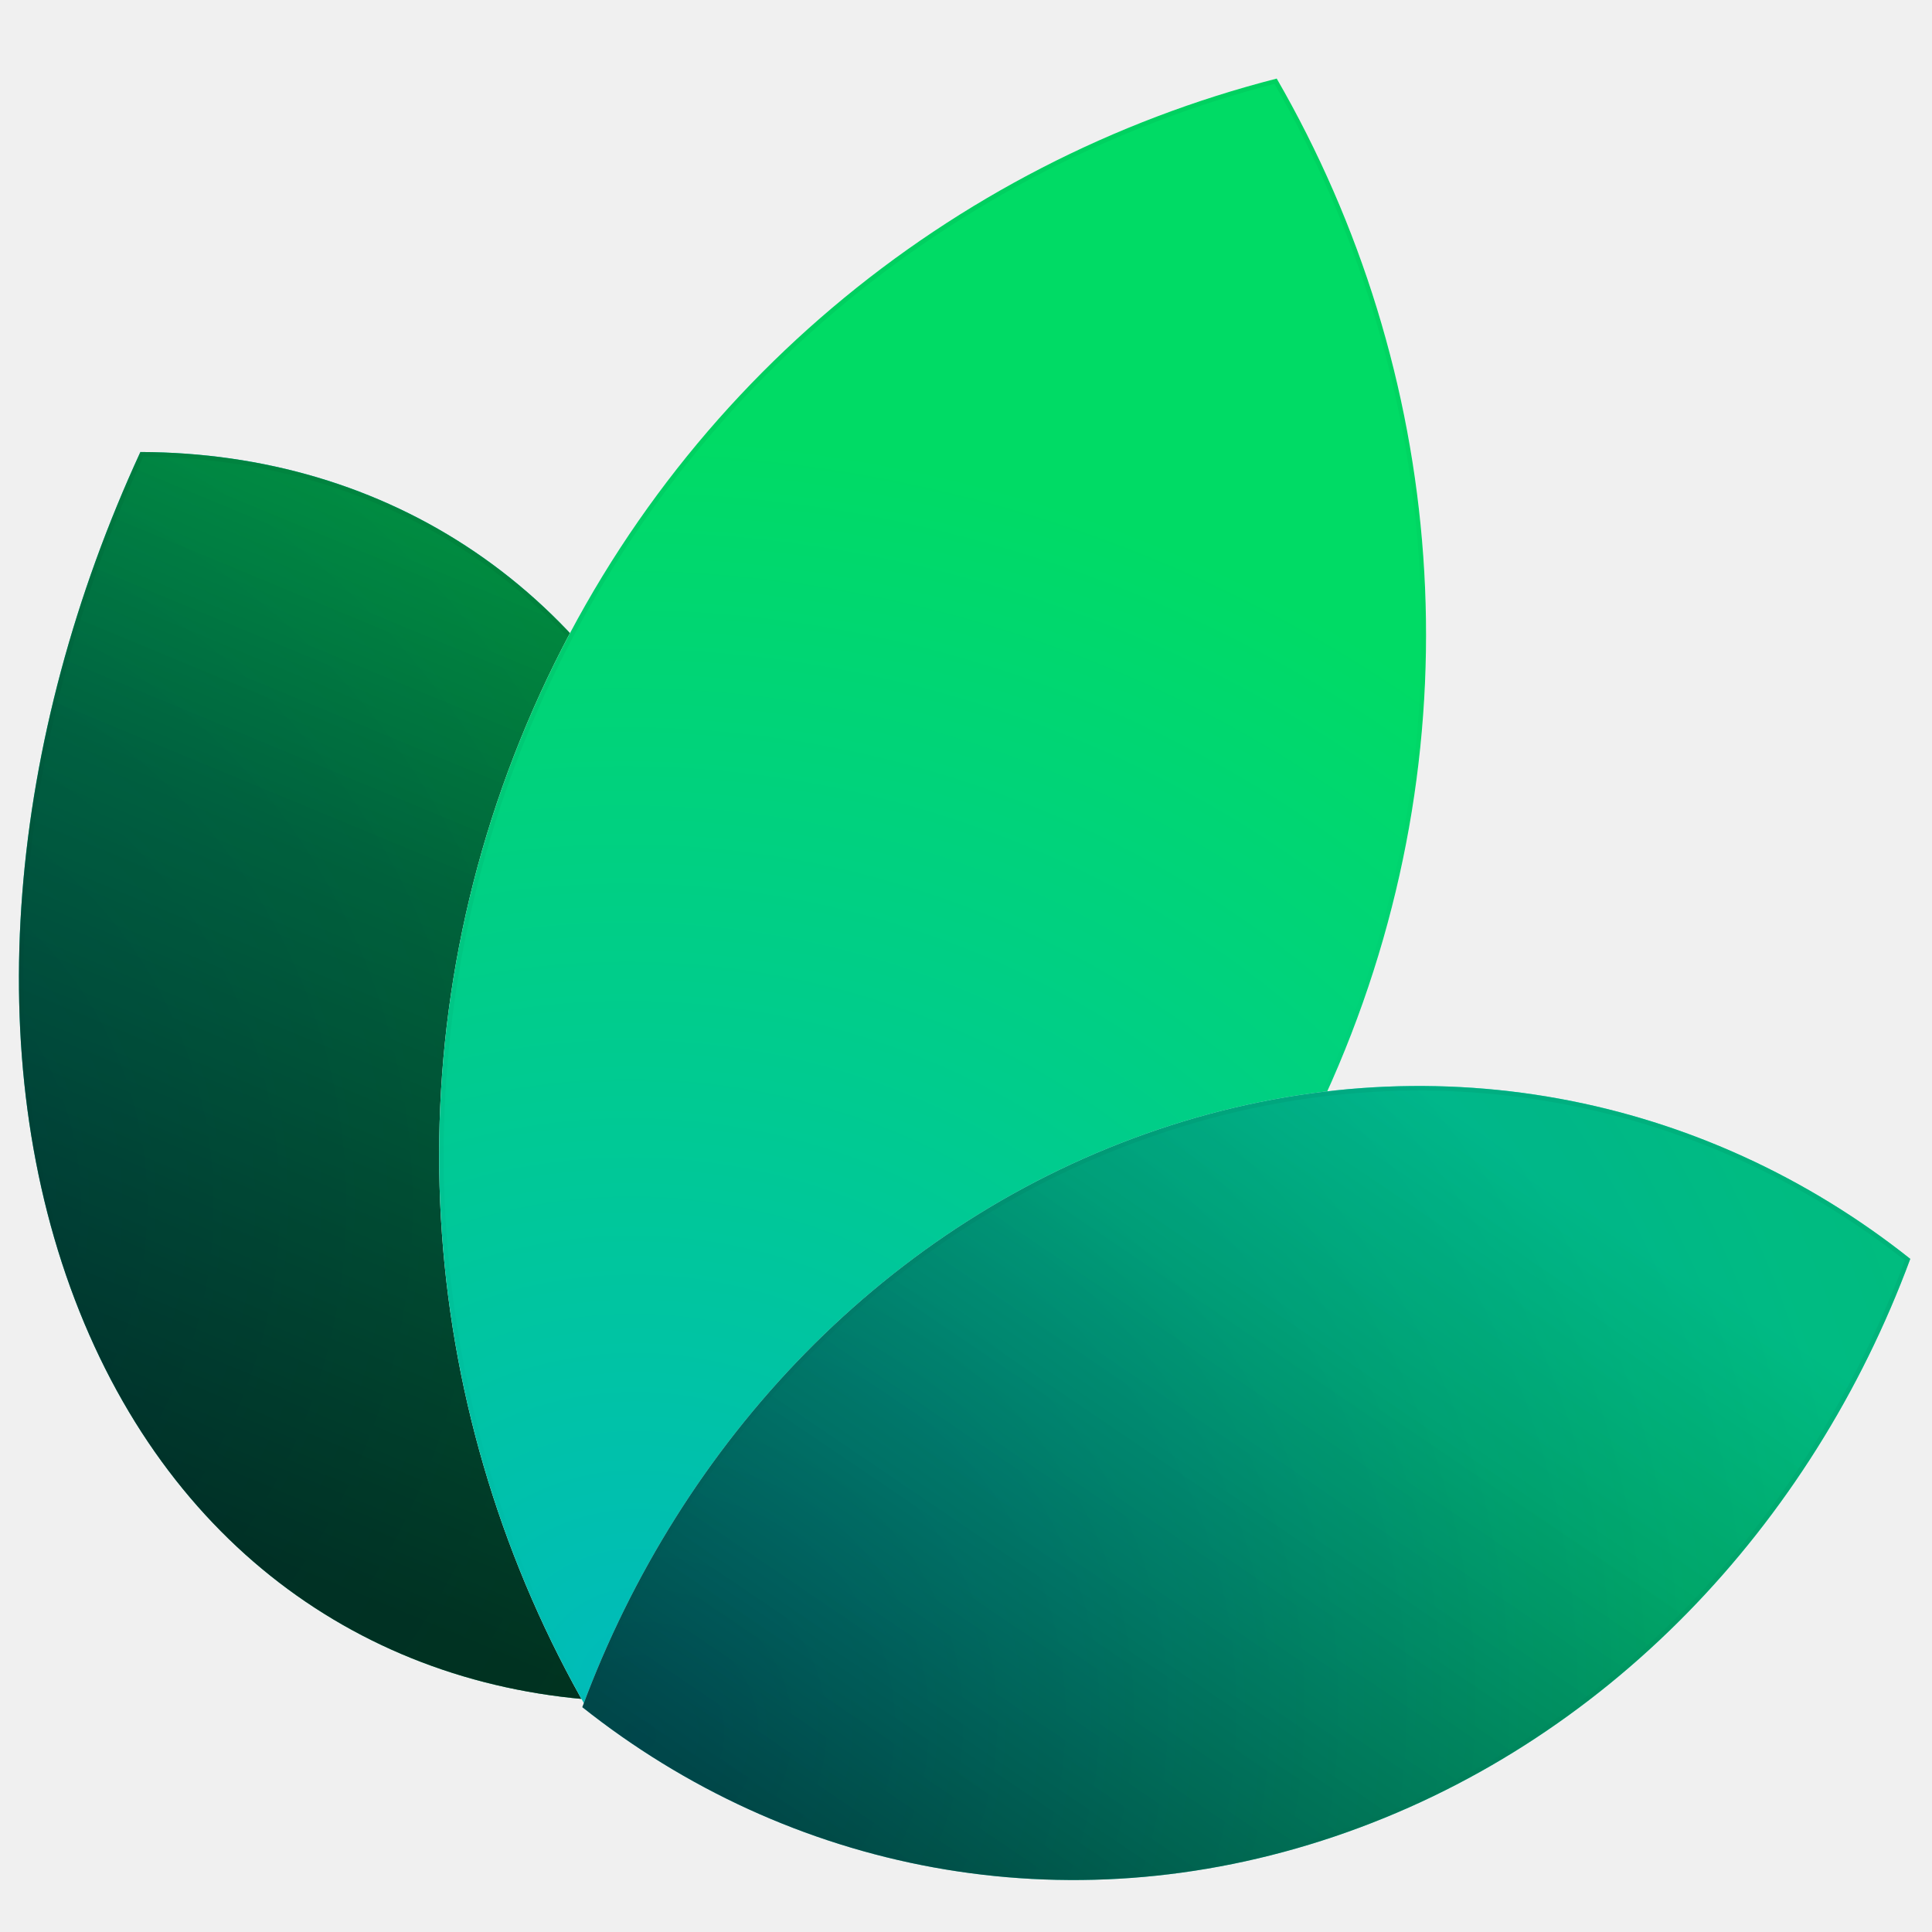
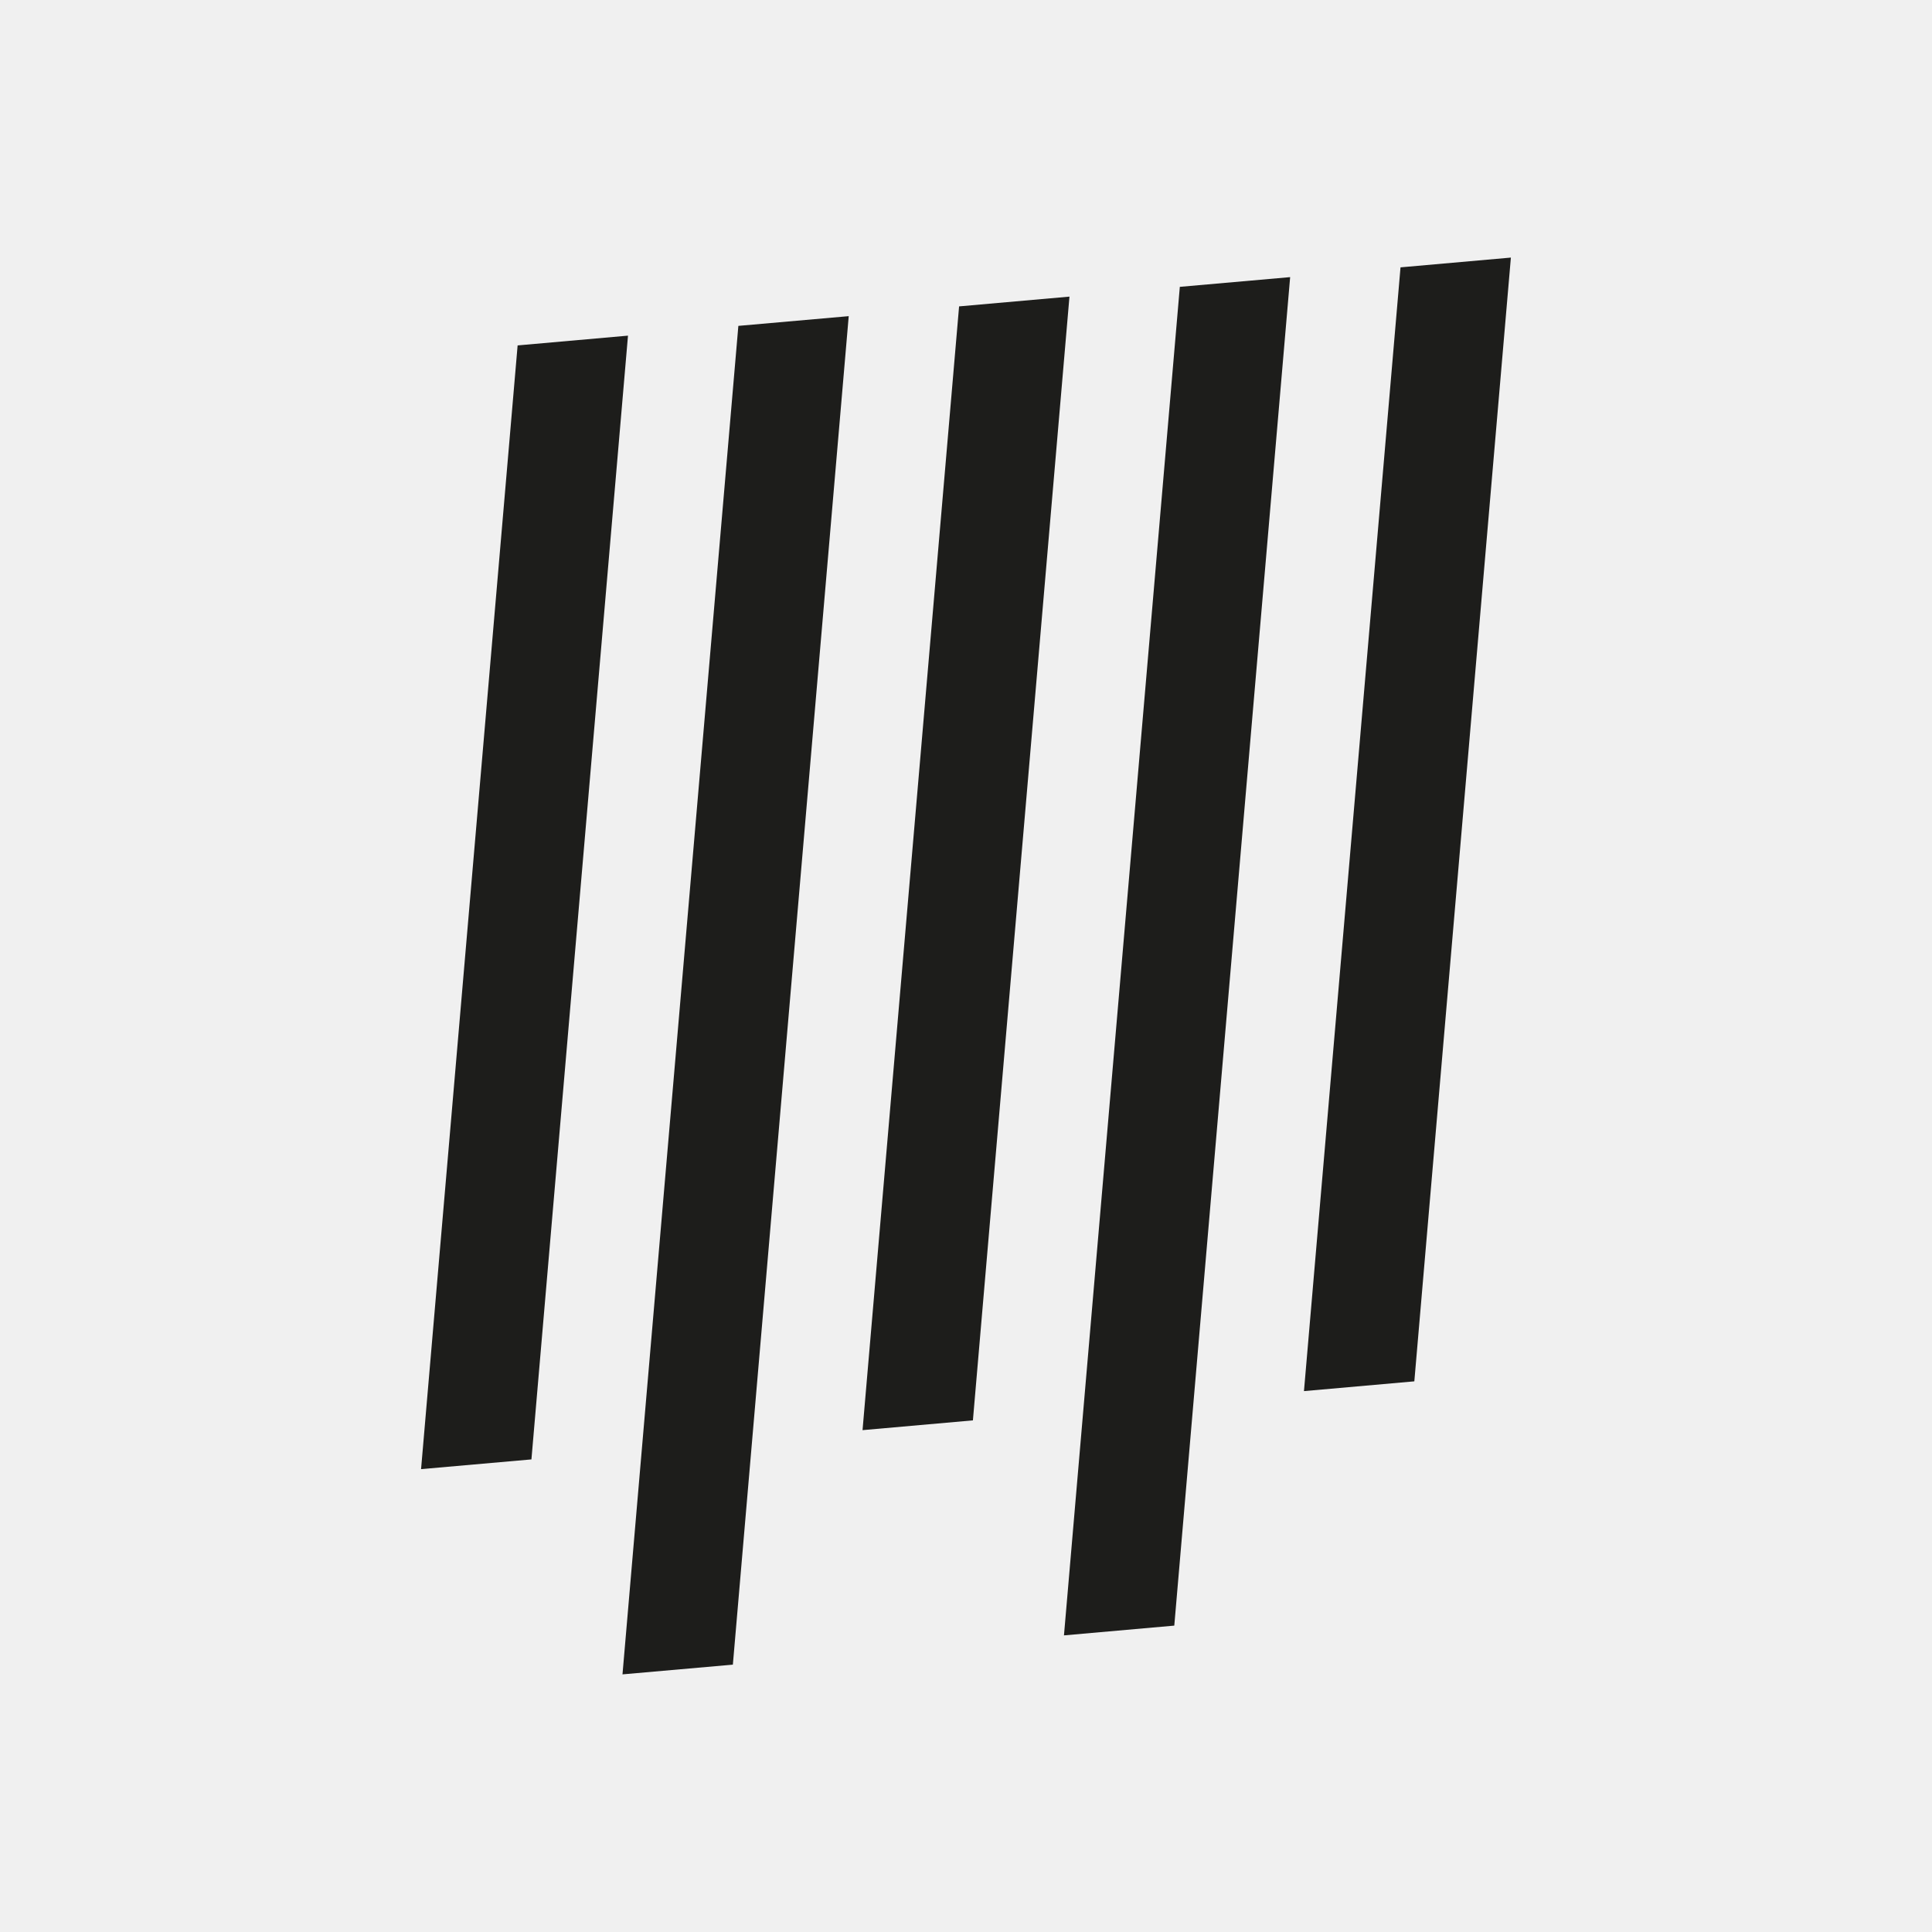
- <svg xmlns="http://www.w3.org/2000/svg" width="24" height="24" viewBox="0 0 24 24" fill="none">
-   <path d="M7.953 21.139C4.896 21.13 2.255 19.458 0.987 16.29C-0.28 13.121 0.109 9.163 1.744 5.615C4.801 5.624 7.442 7.296 8.71 10.465C9.977 13.633 9.588 17.591 7.953 21.139Z" fill="white" />
-   <path d="M7.953 21.139C4.896 21.13 2.255 19.458 0.987 16.29C-0.28 13.121 0.109 9.163 1.744 5.615C4.801 5.624 7.442 7.296 8.71 10.465C9.977 13.633 9.588 17.591 7.953 21.139Z" fill="url(#paint0_radial_101_2703)" />
-   <path d="M7.953 21.139C4.896 21.13 2.255 19.458 0.987 16.29C-0.28 13.121 0.109 9.163 1.744 5.615C4.801 5.624 7.442 7.296 8.71 10.465C9.977 13.633 9.588 17.591 7.953 21.139Z" fill="black" fill-opacity="0.5" style="mix-blend-mode:hard-light" />
-   <path d="M7.953 21.139C4.896 21.13 2.255 19.458 0.987 16.29C-0.28 13.121 0.109 9.163 1.744 5.615C4.801 5.624 7.442 7.296 8.71 10.465C9.977 13.633 9.588 17.591 7.953 21.139Z" fill="url(#paint1_linear_101_2703)" fill-opacity="0.5" style="mix-blend-mode:hard-light" />
-   <path d="M8.684 10.476C9.945 13.63 9.561 17.572 7.935 21.111C4.897 21.096 2.274 19.431 1.013 16.279C-0.248 13.124 0.136 9.182 1.762 5.643C4.8 5.659 7.423 7.324 8.684 10.476Z" stroke="url(#paint2_linear_101_2703)" stroke-opacity="0.05" stroke-width="0.056" />
-   <path d="M7.31 21.257C11.354 20.221 14.884 17.375 16.628 13.236C18.373 9.097 17.945 4.587 15.86 0.976C11.816 2.012 8.287 4.858 6.542 8.998C4.797 13.137 5.225 17.646 7.31 21.257Z" fill="white" />
-   <path d="M7.31 21.257C11.354 20.221 14.884 17.375 16.628 13.236C18.373 9.097 17.945 4.587 15.86 0.976C11.816 2.012 8.287 4.858 6.542 8.998C4.797 13.137 5.225 17.646 7.31 21.257Z" fill="url(#paint3_radial_101_2703)" />
-   <path d="M16.603 13.225C14.864 17.349 11.351 20.187 7.324 21.225C5.253 17.624 4.829 13.132 6.568 9.009C8.306 4.885 11.819 2.047 15.846 1.009C17.918 4.61 18.341 9.101 16.603 13.225Z" stroke="url(#paint4_linear_101_2703)" stroke-opacity="0.05" stroke-width="0.056" />
-   <path d="M7.234 21.207C9.789 23.237 13.21 23.951 16.577 22.814C19.944 21.677 22.506 18.945 23.73 15.638C21.175 13.608 17.754 12.894 14.387 14.031C11.02 15.168 8.458 17.901 7.234 21.207Z" fill="white" />
-   <path d="M7.234 21.207C9.789 23.237 13.21 23.951 16.577 22.814C19.944 21.677 22.506 18.945 23.73 15.638C21.175 13.608 17.754 12.894 14.387 14.031C11.02 15.168 8.458 17.901 7.234 21.207Z" fill="url(#paint5_radial_101_2703)" />
-   <path d="M7.234 21.207C9.789 23.237 13.21 23.951 16.577 22.814C19.944 21.677 22.506 18.945 23.73 15.638C21.175 13.608 17.754 12.894 14.387 14.031C11.02 15.168 8.458 17.901 7.234 21.207Z" fill="black" fill-opacity="0.2" style="mix-blend-mode:hard-light" />
-   <path d="M7.234 21.207C9.789 23.237 13.21 23.951 16.577 22.814C19.944 21.677 22.506 18.945 23.73 15.638C21.175 13.608 17.754 12.894 14.387 14.031C11.02 15.168 8.458 17.901 7.234 21.207Z" fill="url(#paint6_linear_101_2703)" fill-opacity="0.5" style="mix-blend-mode:hard-light" />
-   <path d="M16.568 22.787C13.218 23.918 9.814 23.212 7.267 21.198C8.492 17.907 11.044 15.189 14.396 14.058C17.747 12.927 21.15 13.633 23.697 15.648C22.472 18.938 19.92 21.656 16.568 22.787Z" stroke="url(#paint7_linear_101_2703)" stroke-opacity="0.05" stroke-width="0.056" />
+ <svg xmlns="http://www.w3.org/2000/svg" id="Logo" viewBox="0 0 425.2 425.2">
  <defs>
-     <radialGradient id="paint0_radial_101_2703" cx="0" cy="0" r="1" gradientUnits="userSpaceOnUse" gradientTransform="translate(-3.00503 15.023) rotate(-10.029) scale(17.9572 17.784)">
-       <stop stop-color="#00B0BB" />
-       <stop offset="1" stop-color="#00DB65" />
-     </radialGradient>
-     <linearGradient id="paint1_linear_101_2703" x1="7.39" y1="4.813" x2="1.63" y2="18.689" gradientUnits="userSpaceOnUse">
-       <stop stop-color="#18E299" />
-       <stop offset="1" />
-     </linearGradient>
-     <linearGradient id="paint2_linear_101_2703" x1="7.948" y1="8.016" x2="1.761" y2="18.746" gradientUnits="userSpaceOnUse">
-       <stop />
-       <stop offset="1" stop-opacity="0" />
-     </linearGradient>
-     <radialGradient id="paint3_radial_101_2703" cx="0" cy="0" r="1" gradientUnits="userSpaceOnUse" gradientTransform="translate(8.11404 20.8822) rotate(-75.7542) scale(21.6246 23.7772)">
-       <stop stop-color="#00BBBB" />
-       <stop offset="0.713" stop-color="#00DB65" />
-     </radialGradient>
-     <linearGradient id="paint4_linear_101_2703" x1="7.602" y1="5.871" x2="15.556" y2="16.372" gradientUnits="userSpaceOnUse">
-       <stop />
-       <stop offset="1" stop-opacity="0" />
-     </linearGradient>
-     <radialGradient id="paint5_radial_101_2703" cx="0" cy="0" r="1" gradientUnits="userSpaceOnUse" gradientTransform="translate(7.84537 21.5181) rotate(-20.3525) scale(18.5603 17.32)">
-       <stop stop-color="#00B0BB" />
-       <stop offset="1" stop-color="#00DB65" />
-     </radialGradient>
-     <linearGradient id="paint6_linear_101_2703" x1="16.808" y1="13.007" x2="10.041" y2="22.994" gradientUnits="userSpaceOnUse">
-       <stop stop-color="#00B1BC" />
-       <stop offset="1" />
-     </linearGradient>
-     <linearGradient id="paint7_linear_101_2703" x1="16.808" y1="13.007" x2="14.169" y2="23.841" gradientUnits="userSpaceOnUse">
-       <stop />
-       <stop offset="1" stop-opacity="0" />
-     </linearGradient>
+     <style>.cls-1{fill:#1d1d1b;}</style>
  </defs>
+   <g id="icon">
+     <polygon class="cls-1" points="116.96 321.19 92.67 323.33 113.92 76.02 138.21 73.87 116.96 321.19" />
+     <polygon class="cls-1" points="161.29 366.36 137 368.5 162.5 71.72 186.79 69.58 161.29 366.36" />
+     <polygon class="cls-1" points="214.12 312.6 189.83 314.75 211.08 67.43 235.37 65.28 214.12 312.6" />
+     <polygon class="cls-1" points="258.44 357.77 234.16 359.92 259.66 63.13 283.94 60.99 258.44 357.77" />
+     <polygon class="cls-1" points="311.27 304.01 286.98 306.16 308.23 58.84 332.52 56.69 311.27 304.01" />
+   </g>
</svg>
